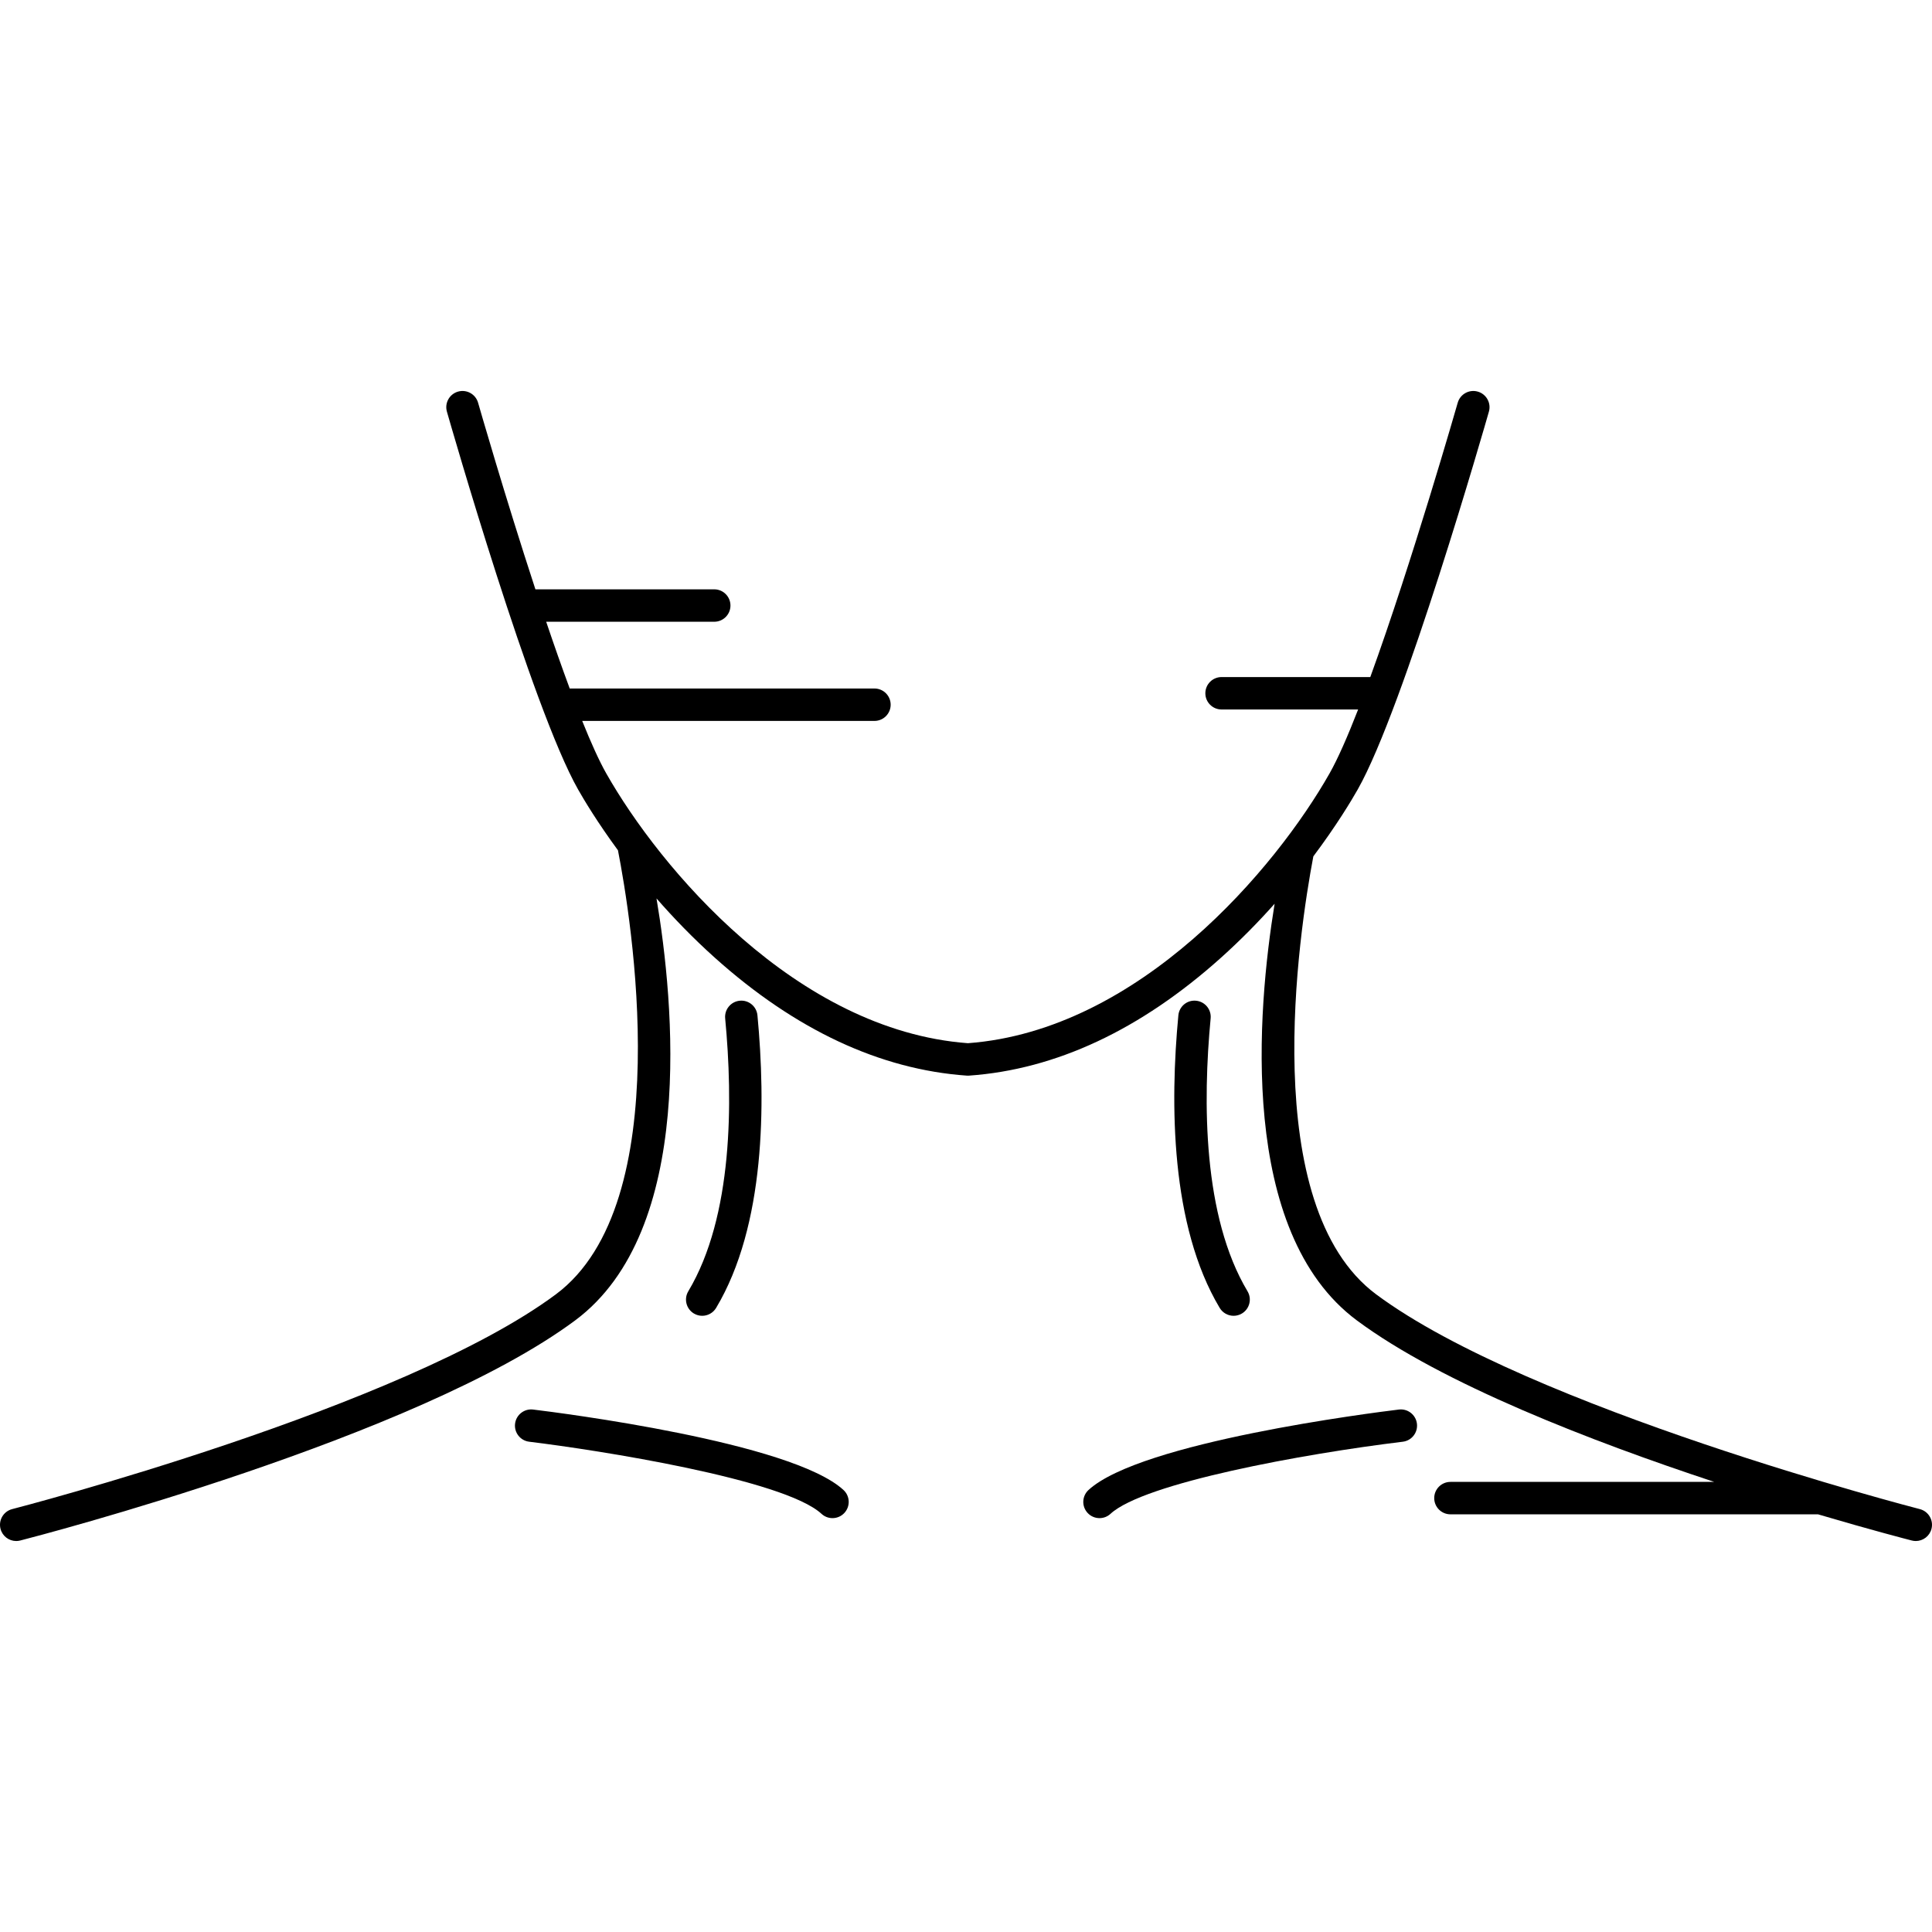
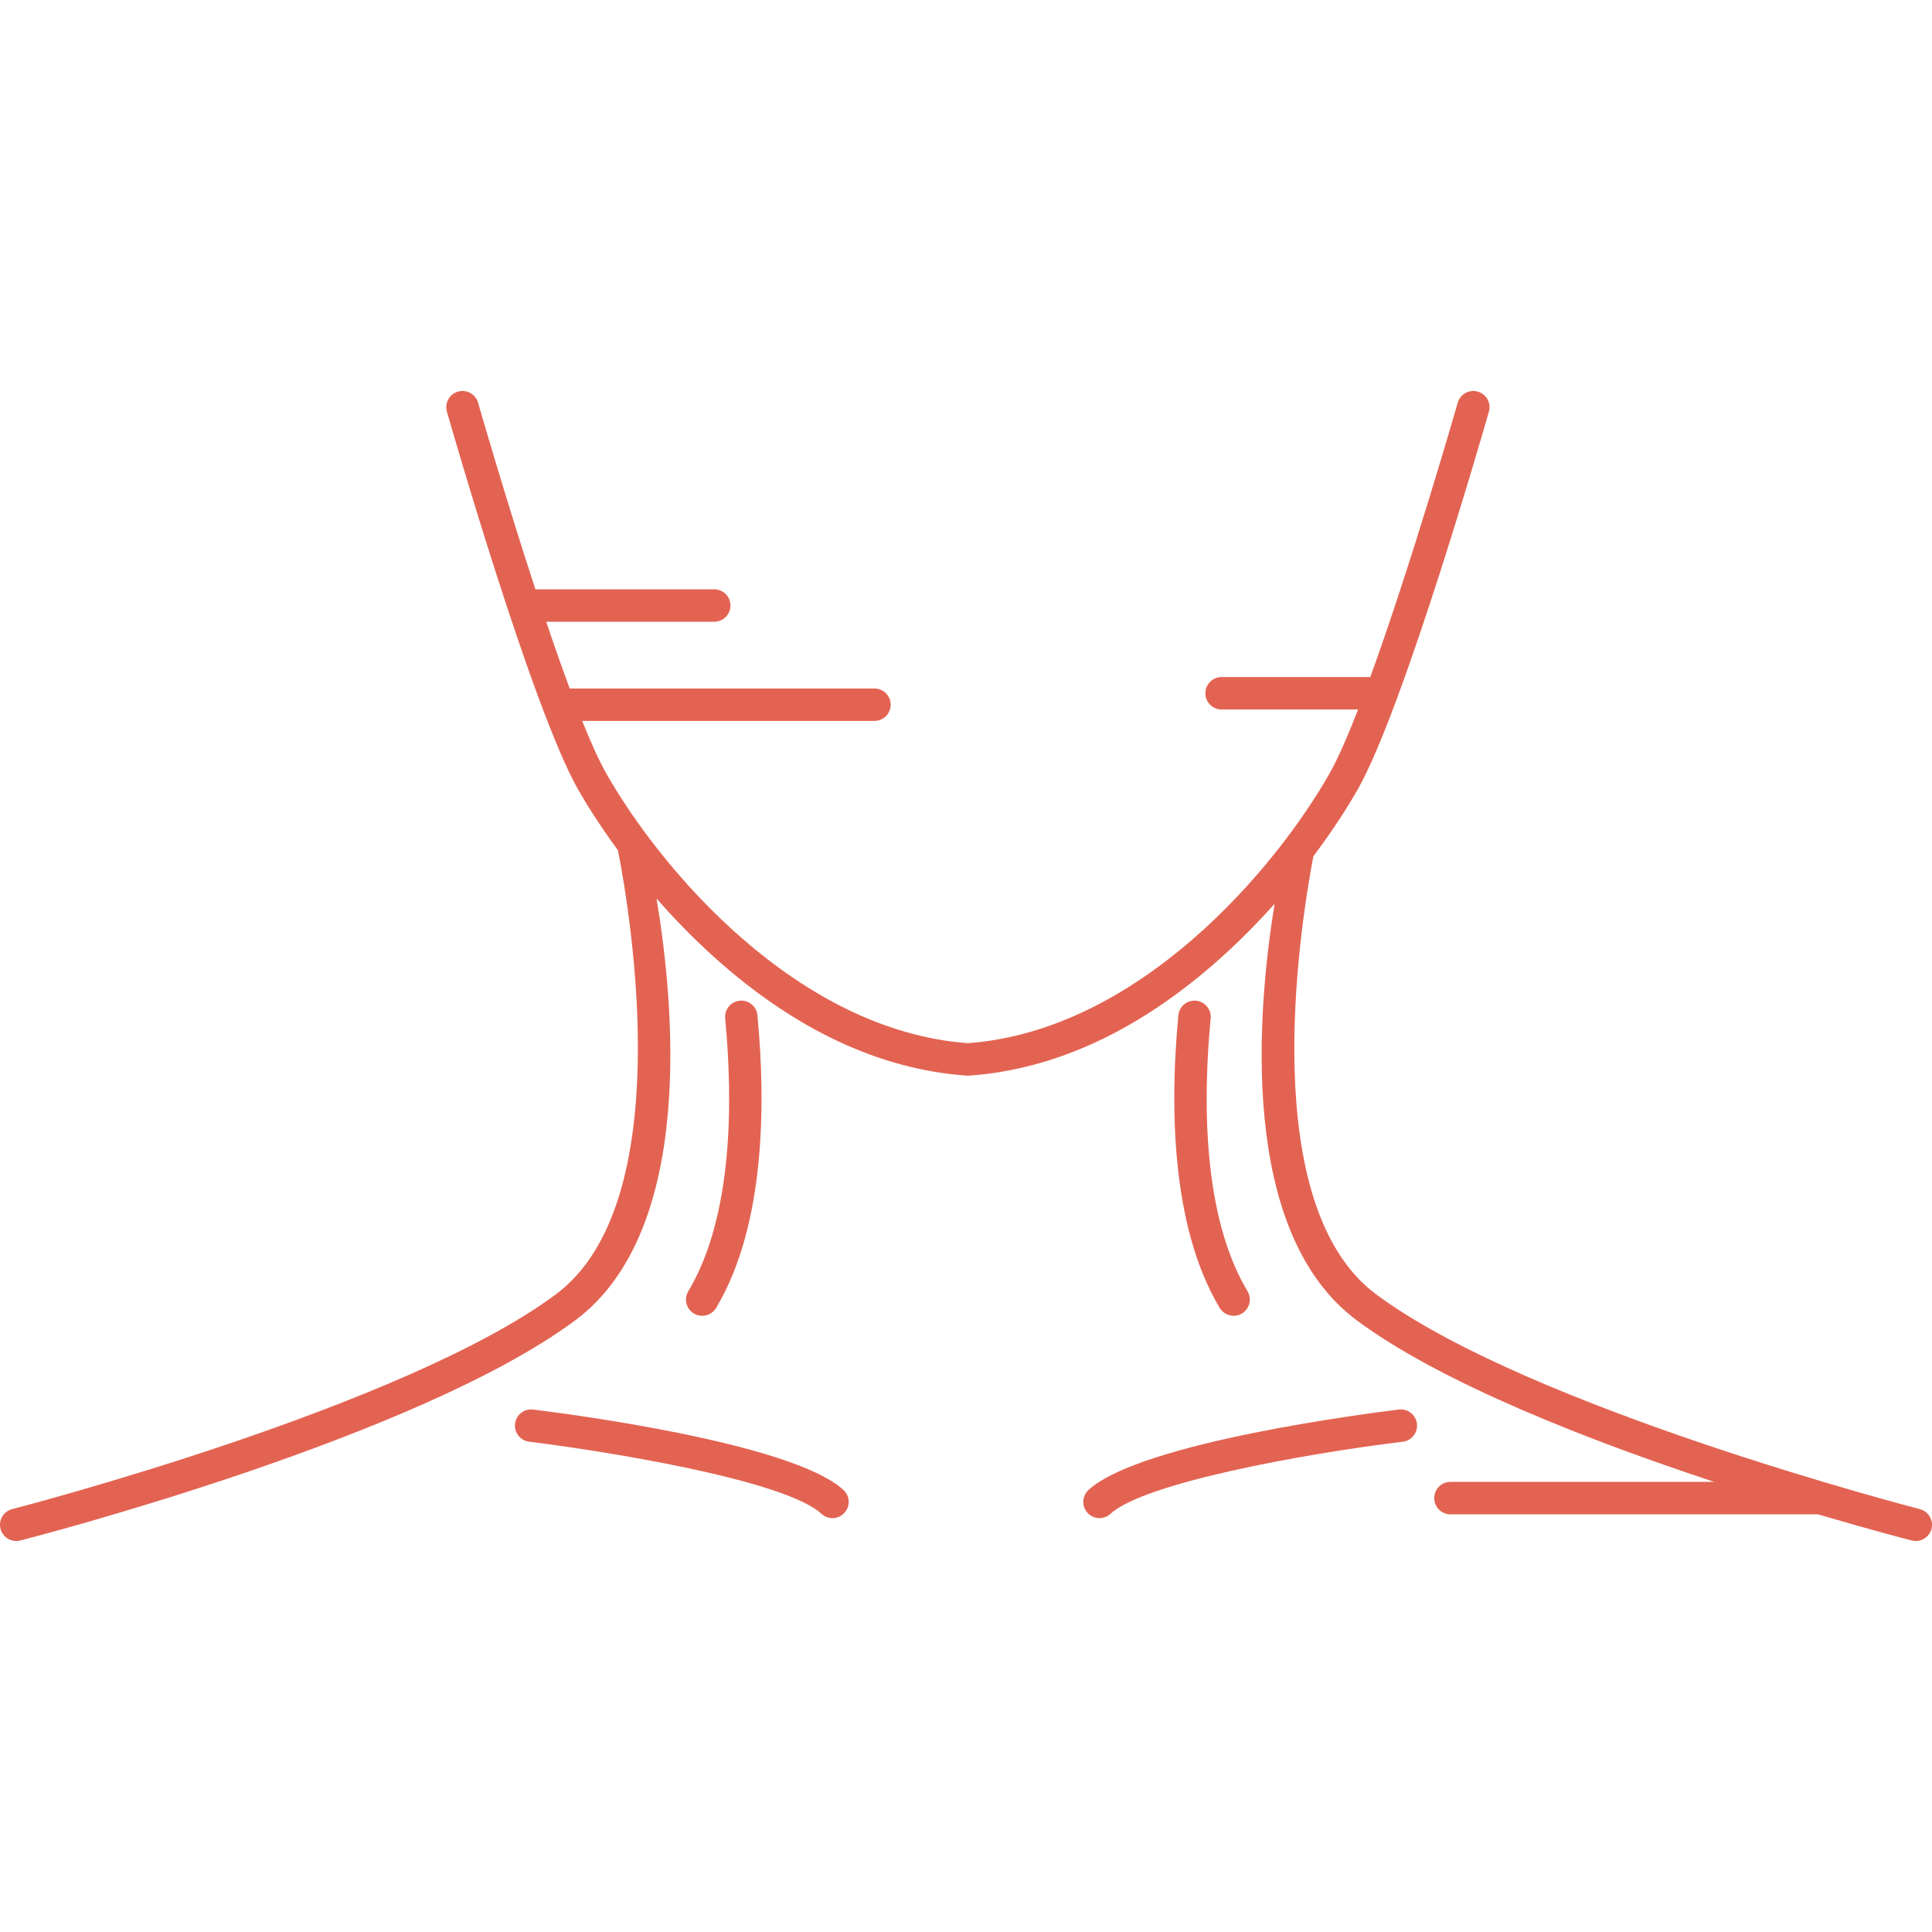
- <svg xmlns="http://www.w3.org/2000/svg" version="1.1" id="Capa_1" x="0px" y="0px" viewBox="0 0 502.444 502.444" style="enable-background:new 0 0 502.444 502.444;" xml:space="preserve">
+ <svg xmlns="http://www.w3.org/2000/svg" version="1.1" id="Capa_1" x="0px" y="0px" viewBox="0 0 502.444 502.444" style="enable-background:new 0 0 502.444 502.444;" xml:space="preserve" width="512px" height="512px">
  <g>
-     <path d="M499.274,392.464c-1.012-0.259-101.668-26.314-141.378-55.843c-30.99-23.044-20.105-94.043-16.342-113.914   c6.046-8.056,9.921-14.538,11.541-17.395c12.015-21.183,33.218-95.121,34.114-98.258c0.641-2.239-0.656-4.572-2.895-5.212   c-2.236-0.639-4.572,0.656-5.213,2.895c-0.159,0.559-11.939,41.643-22.737,71.342h-38.68c-2.328,0-4.216,1.887-4.216,4.216   c0,2.328,1.888,4.216,4.216,4.216h35.516c-2.699,6.939-5.251,12.784-7.439,16.642c-13.906,24.519-49.333,66.818-94.044,70.146   c-44.71-3.328-80.137-45.627-94.043-70.146c-1.867-3.292-4-8.035-6.263-13.666h76.002c2.329,0,4.217-1.888,4.217-4.216   c0-2.329-1.888-4.216-4.217-4.216h-79.25c-2.018-5.437-4.086-11.337-6.12-17.36h43.707c2.328,0,4.216-1.887,4.216-4.216   c0-2.328-1.888-4.216-4.216-4.216h-46.51c-7.986-24.388-14.786-48.102-14.907-48.526c-0.641-2.239-2.975-3.535-5.213-2.895   c-2.238,0.64-3.535,2.973-2.895,5.212c0.896,3.137,22.1,77.075,34.113,98.258c1.514,2.668,4.993,8.498,10.371,15.819   c3.387,17.335,15.718,91.783-16.163,115.49C104.838,366.15,4.181,392.205,3.17,392.464c-2.256,0.579-3.615,2.877-3.036,5.132   c0.488,1.904,2.202,3.169,4.08,3.169c0.348,0,0.7-0.043,1.051-0.133c4.198-1.077,103.274-26.727,144.314-57.244   c31.459-23.392,25.704-82.716,21.154-109.741c4.397,5.04,9.461,10.302,15.179,15.43c20.907,18.75,42.948,29.063,65.51,30.654   c0.099,0.007,0.197,0.011,0.296,0.011c0.1,0,0.198-0.003,0.297-0.011c22.561-1.591,44.603-11.905,65.51-30.654   c5.196-4.661,9.85-9.431,13.956-14.046c-4.502,27.619-9.546,85.358,21.385,108.357c22.11,16.441,61.06,31.466,92.949,42h-68.609   c-2.329,0-4.217,1.888-4.217,4.216c0,2.328,1.888,4.216,4.217,4.216h95.589c13.729,4.057,23.153,6.496,24.386,6.811   c0.352,0.09,0.703,0.133,1.051,0.133c1.879,0,3.592-1.265,4.08-3.169C502.889,395.341,501.53,393.043,499.274,392.464z" />
-     <path d="M311.046,260.25c-2.327-0.229-4.375,1.481-4.595,3.799c-2.171,22.875-2.068,54.646,10.747,76.09   c0.789,1.321,2.188,2.054,3.622,2.054c0.736,0,1.481-0.193,2.159-0.598c1.999-1.194,2.65-3.783,1.456-5.781   c-11.643-19.484-11.643-49.347-9.591-70.969C315.065,262.528,313.364,260.47,311.046,260.25z" />
-     <path d="M180.457,341.595c0.678,0.405,1.423,0.598,2.158,0.598c1.436,0,2.834-0.733,3.623-2.054   c12.816-21.444,12.918-53.214,10.747-76.09c-0.221-2.318-2.278-4.024-4.595-3.799c-2.318,0.22-4.02,2.278-3.799,4.595   c2.052,21.622,2.053,51.485-9.591,70.969C177.806,337.812,178.458,340.401,180.457,341.595z" />
-     <path d="M363.801,366.571c-6.84,0.829-67.213,8.46-80.72,20.927c-1.711,1.579-1.817,4.247-0.238,5.957   c0.831,0.9,1.963,1.357,3.099,1.357c1.023,0,2.048-0.37,2.859-1.118c8.724-8.053,50.238-15.626,76.015-18.752   c2.311-0.28,3.958-2.381,3.678-4.693C368.214,367.938,366.112,366.291,363.801,366.571z" />
-     <path d="M138.642,366.571c-2.301-0.277-4.412,1.366-4.692,3.678c-0.28,2.311,1.366,4.412,3.679,4.692   c17.834,2.162,66.256,9.745,76.014,18.752c0.812,0.749,1.837,1.118,2.859,1.118c1.135,0,2.268-0.457,3.099-1.357   c1.579-1.711,1.473-4.378-0.238-5.957C205.855,375.031,145.482,367.4,138.642,366.571z" />
+     <path d="M499.274,392.464c-1.012-0.259-101.668-26.314-141.378-55.843c-30.99-23.044-20.105-94.043-16.342-113.914   c6.046-8.056,9.921-14.538,11.541-17.395c12.015-21.183,33.218-95.121,34.114-98.258c0.641-2.239-0.656-4.572-2.895-5.212   c-2.236-0.639-4.572,0.656-5.213,2.895c-0.159,0.559-11.939,41.643-22.737,71.342h-38.68c-2.328,0-4.216,1.887-4.216,4.216   c0,2.328,1.888,4.216,4.216,4.216h35.516c-2.699,6.939-5.251,12.784-7.439,16.642c-13.906,24.519-49.333,66.818-94.044,70.146   c-44.71-3.328-80.137-45.627-94.043-70.146c-1.867-3.292-4-8.035-6.263-13.666h76.002c2.329,0,4.217-1.888,4.217-4.216   c0-2.329-1.888-4.216-4.217-4.216h-79.25c-2.018-5.437-4.086-11.337-6.12-17.36h43.707c2.328,0,4.216-1.887,4.216-4.216   c0-2.328-1.888-4.216-4.216-4.216h-46.51c-7.986-24.388-14.786-48.102-14.907-48.526c-0.641-2.239-2.975-3.535-5.213-2.895   c-2.238,0.64-3.535,2.973-2.895,5.212c0.896,3.137,22.1,77.075,34.113,98.258c1.514,2.668,4.993,8.498,10.371,15.819   c3.387,17.335,15.718,91.783-16.163,115.49C104.838,366.15,4.181,392.205,3.17,392.464c-2.256,0.579-3.615,2.877-3.036,5.132   c0.488,1.904,2.202,3.169,4.08,3.169c0.348,0,0.7-0.043,1.051-0.133c4.198-1.077,103.274-26.727,144.314-57.244   c31.459-23.392,25.704-82.716,21.154-109.741c4.397,5.04,9.461,10.302,15.179,15.43c20.907,18.75,42.948,29.063,65.51,30.654   c0.099,0.007,0.197,0.011,0.296,0.011c0.1,0,0.198-0.003,0.297-0.011c22.561-1.591,44.603-11.905,65.51-30.654   c5.196-4.661,9.85-9.431,13.956-14.046c-4.502,27.619-9.546,85.358,21.385,108.357c22.11,16.441,61.06,31.466,92.949,42h-68.609   c-2.329,0-4.217,1.888-4.217,4.216c0,2.328,1.888,4.216,4.217,4.216h95.589c13.729,4.057,23.153,6.496,24.386,6.811   c0.352,0.09,0.703,0.133,1.051,0.133c1.879,0,3.592-1.265,4.08-3.169C502.889,395.341,501.53,393.043,499.274,392.464z" fill="#E36352" />
+     <path d="M311.046,260.25c-2.327-0.229-4.375,1.481-4.595,3.799c-2.171,22.875-2.068,54.646,10.747,76.09   c0.789,1.321,2.188,2.054,3.622,2.054c0.736,0,1.481-0.193,2.159-0.598c1.999-1.194,2.65-3.783,1.456-5.781   c-11.643-19.484-11.643-49.347-9.591-70.969C315.065,262.528,313.364,260.47,311.046,260.25z" fill="#E36352" />
+     <path d="M180.457,341.595c0.678,0.405,1.423,0.598,2.158,0.598c1.436,0,2.834-0.733,3.623-2.054   c12.816-21.444,12.918-53.214,10.747-76.09c-0.221-2.318-2.278-4.024-4.595-3.799c-2.318,0.22-4.02,2.278-3.799,4.595   c2.052,21.622,2.053,51.485-9.591,70.969C177.806,337.812,178.458,340.401,180.457,341.595z" fill="#E36352" />
+     <path d="M363.801,366.571c-6.84,0.829-67.213,8.46-80.72,20.927c-1.711,1.579-1.817,4.247-0.238,5.957   c0.831,0.9,1.963,1.357,3.099,1.357c1.023,0,2.048-0.37,2.859-1.118c8.724-8.053,50.238-15.626,76.015-18.752   c2.311-0.28,3.958-2.381,3.678-4.693C368.214,367.938,366.112,366.291,363.801,366.571z" fill="#E36352" />
+     <path d="M138.642,366.571c-2.301-0.277-4.412,1.366-4.692,3.678c-0.28,2.311,1.366,4.412,3.679,4.692   c17.834,2.162,66.256,9.745,76.014,18.752c0.812,0.749,1.837,1.118,2.859,1.118c1.135,0,2.268-0.457,3.099-1.357   c1.579-1.711,1.473-4.378-0.238-5.957C205.855,375.031,145.482,367.4,138.642,366.571z" fill="#E36352" />
  </g>
  <g>
</g>
  <g>
</g>
  <g>
</g>
  <g>
</g>
  <g>
</g>
  <g>
</g>
  <g>
</g>
  <g>
</g>
  <g>
</g>
  <g>
</g>
  <g>
</g>
  <g>
</g>
  <g>
</g>
  <g>
</g>
  <g>
</g>
</svg>
